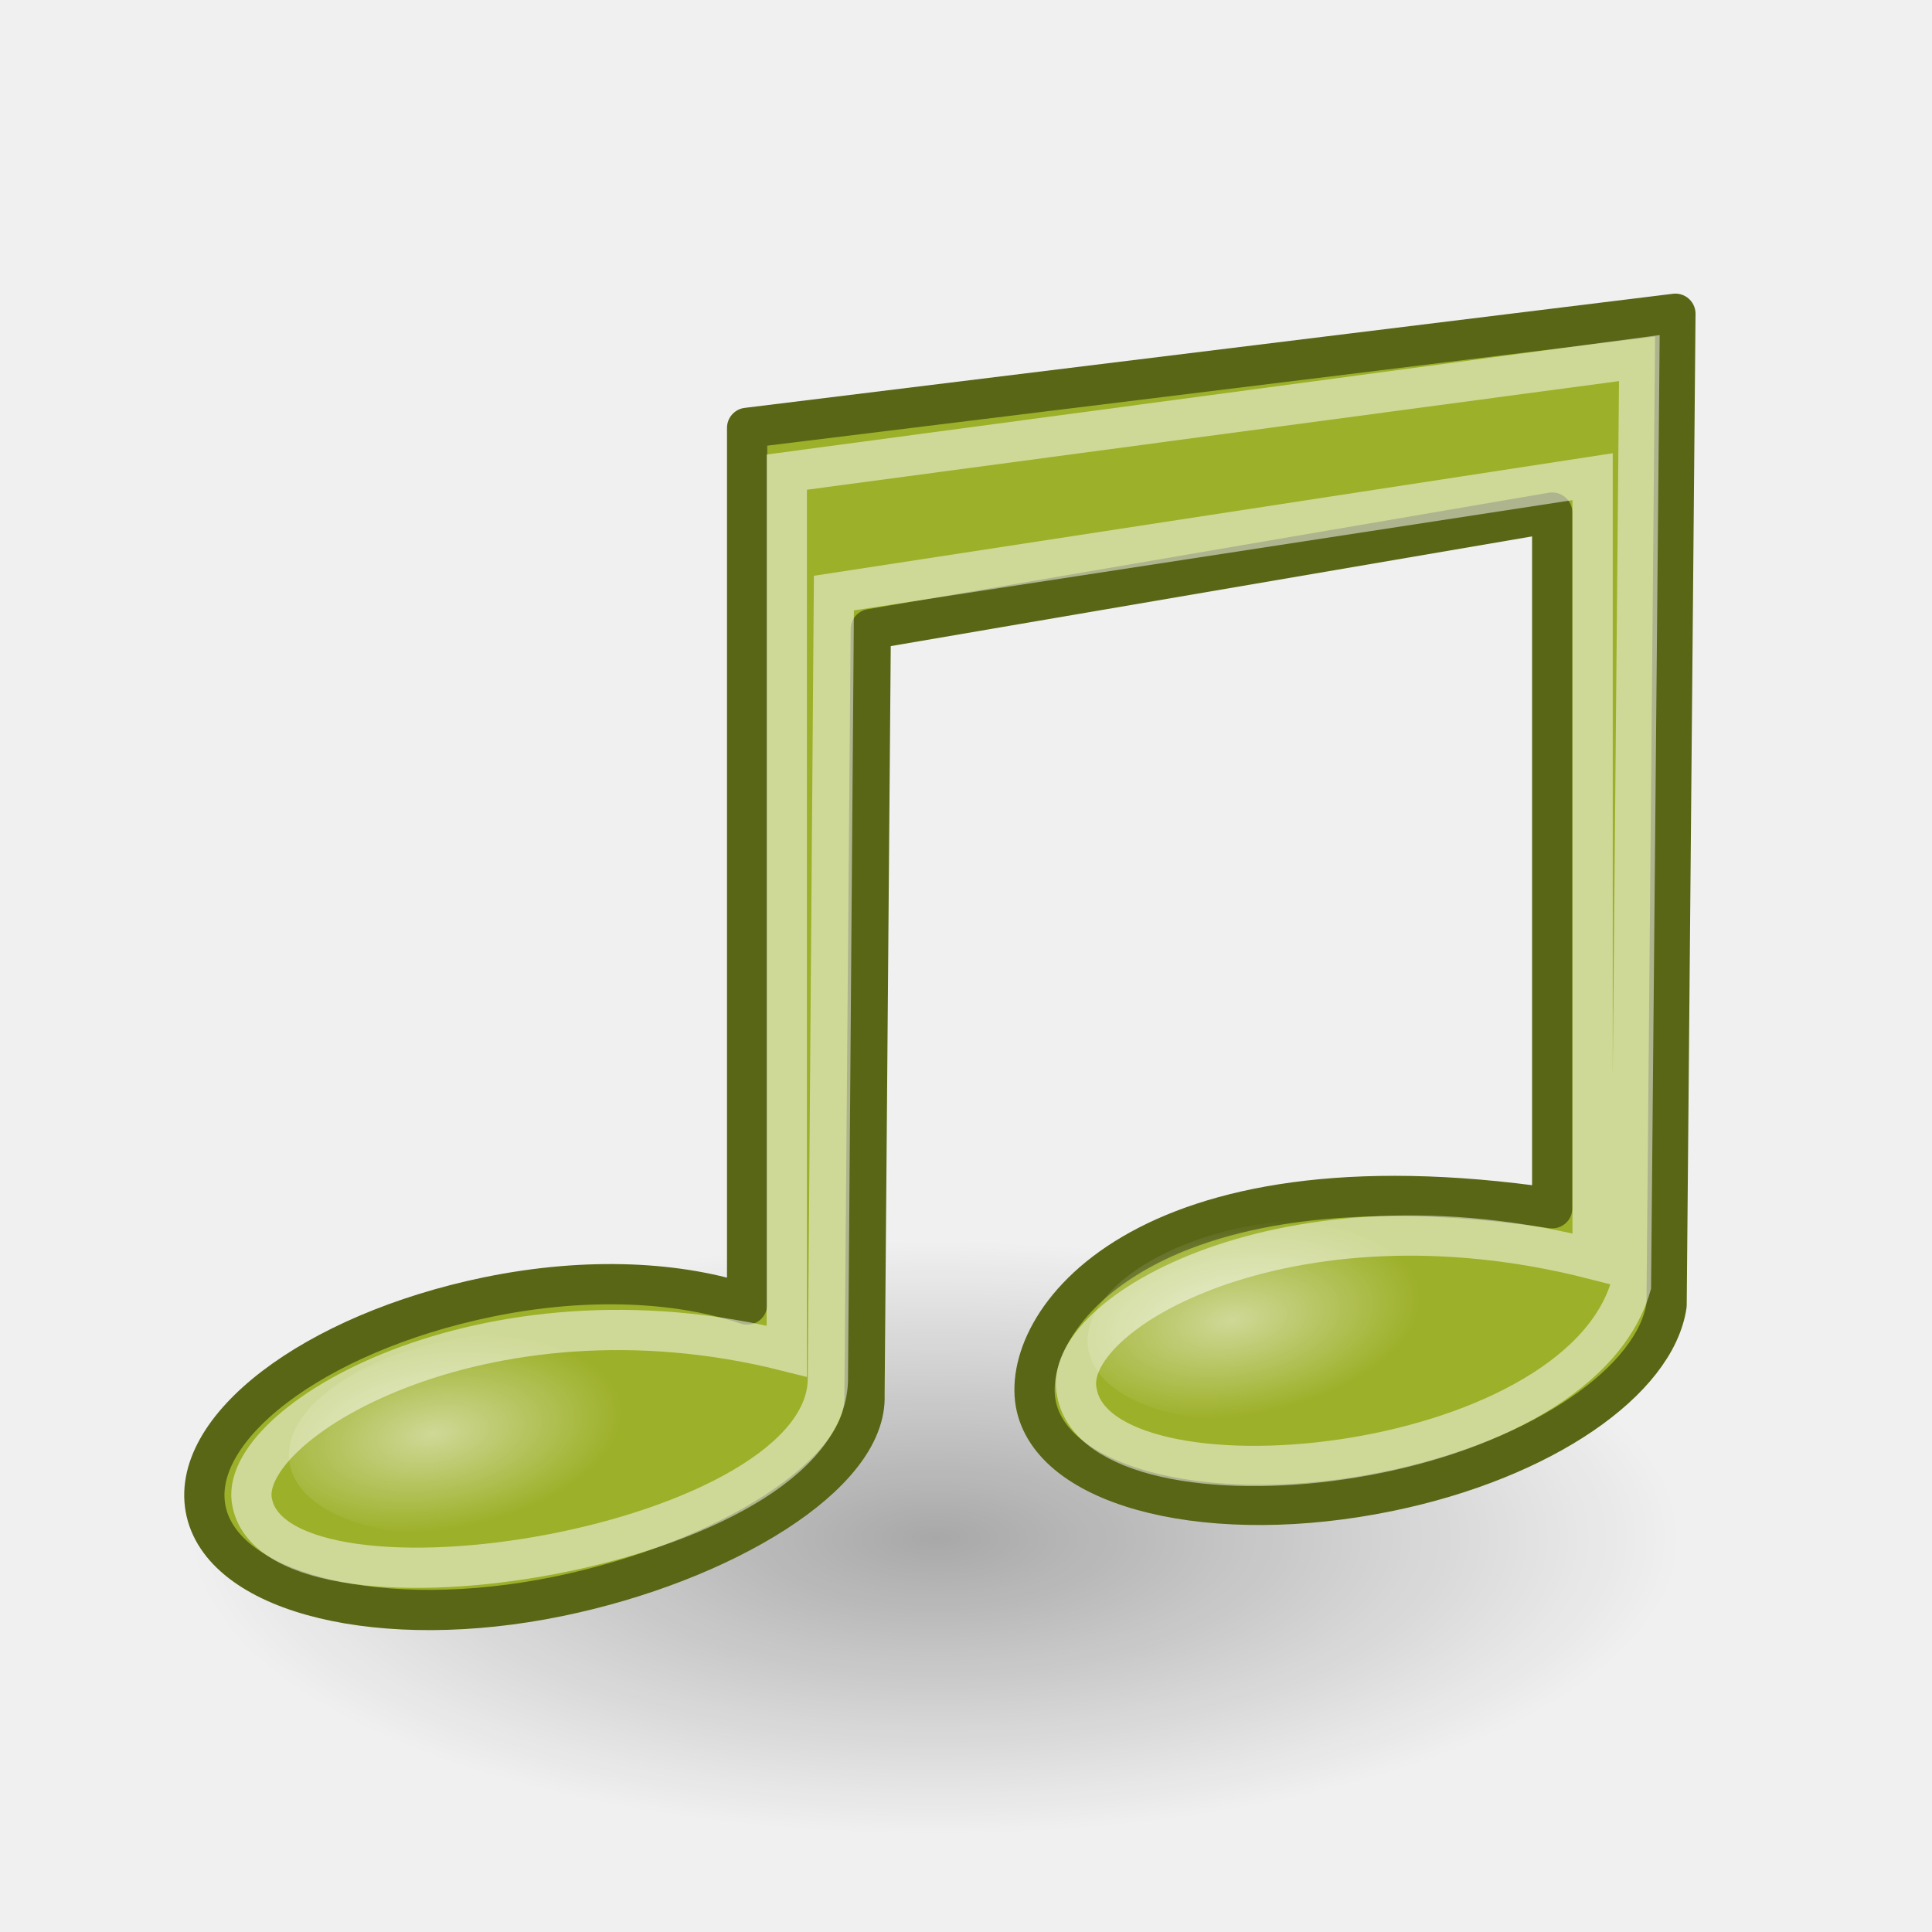
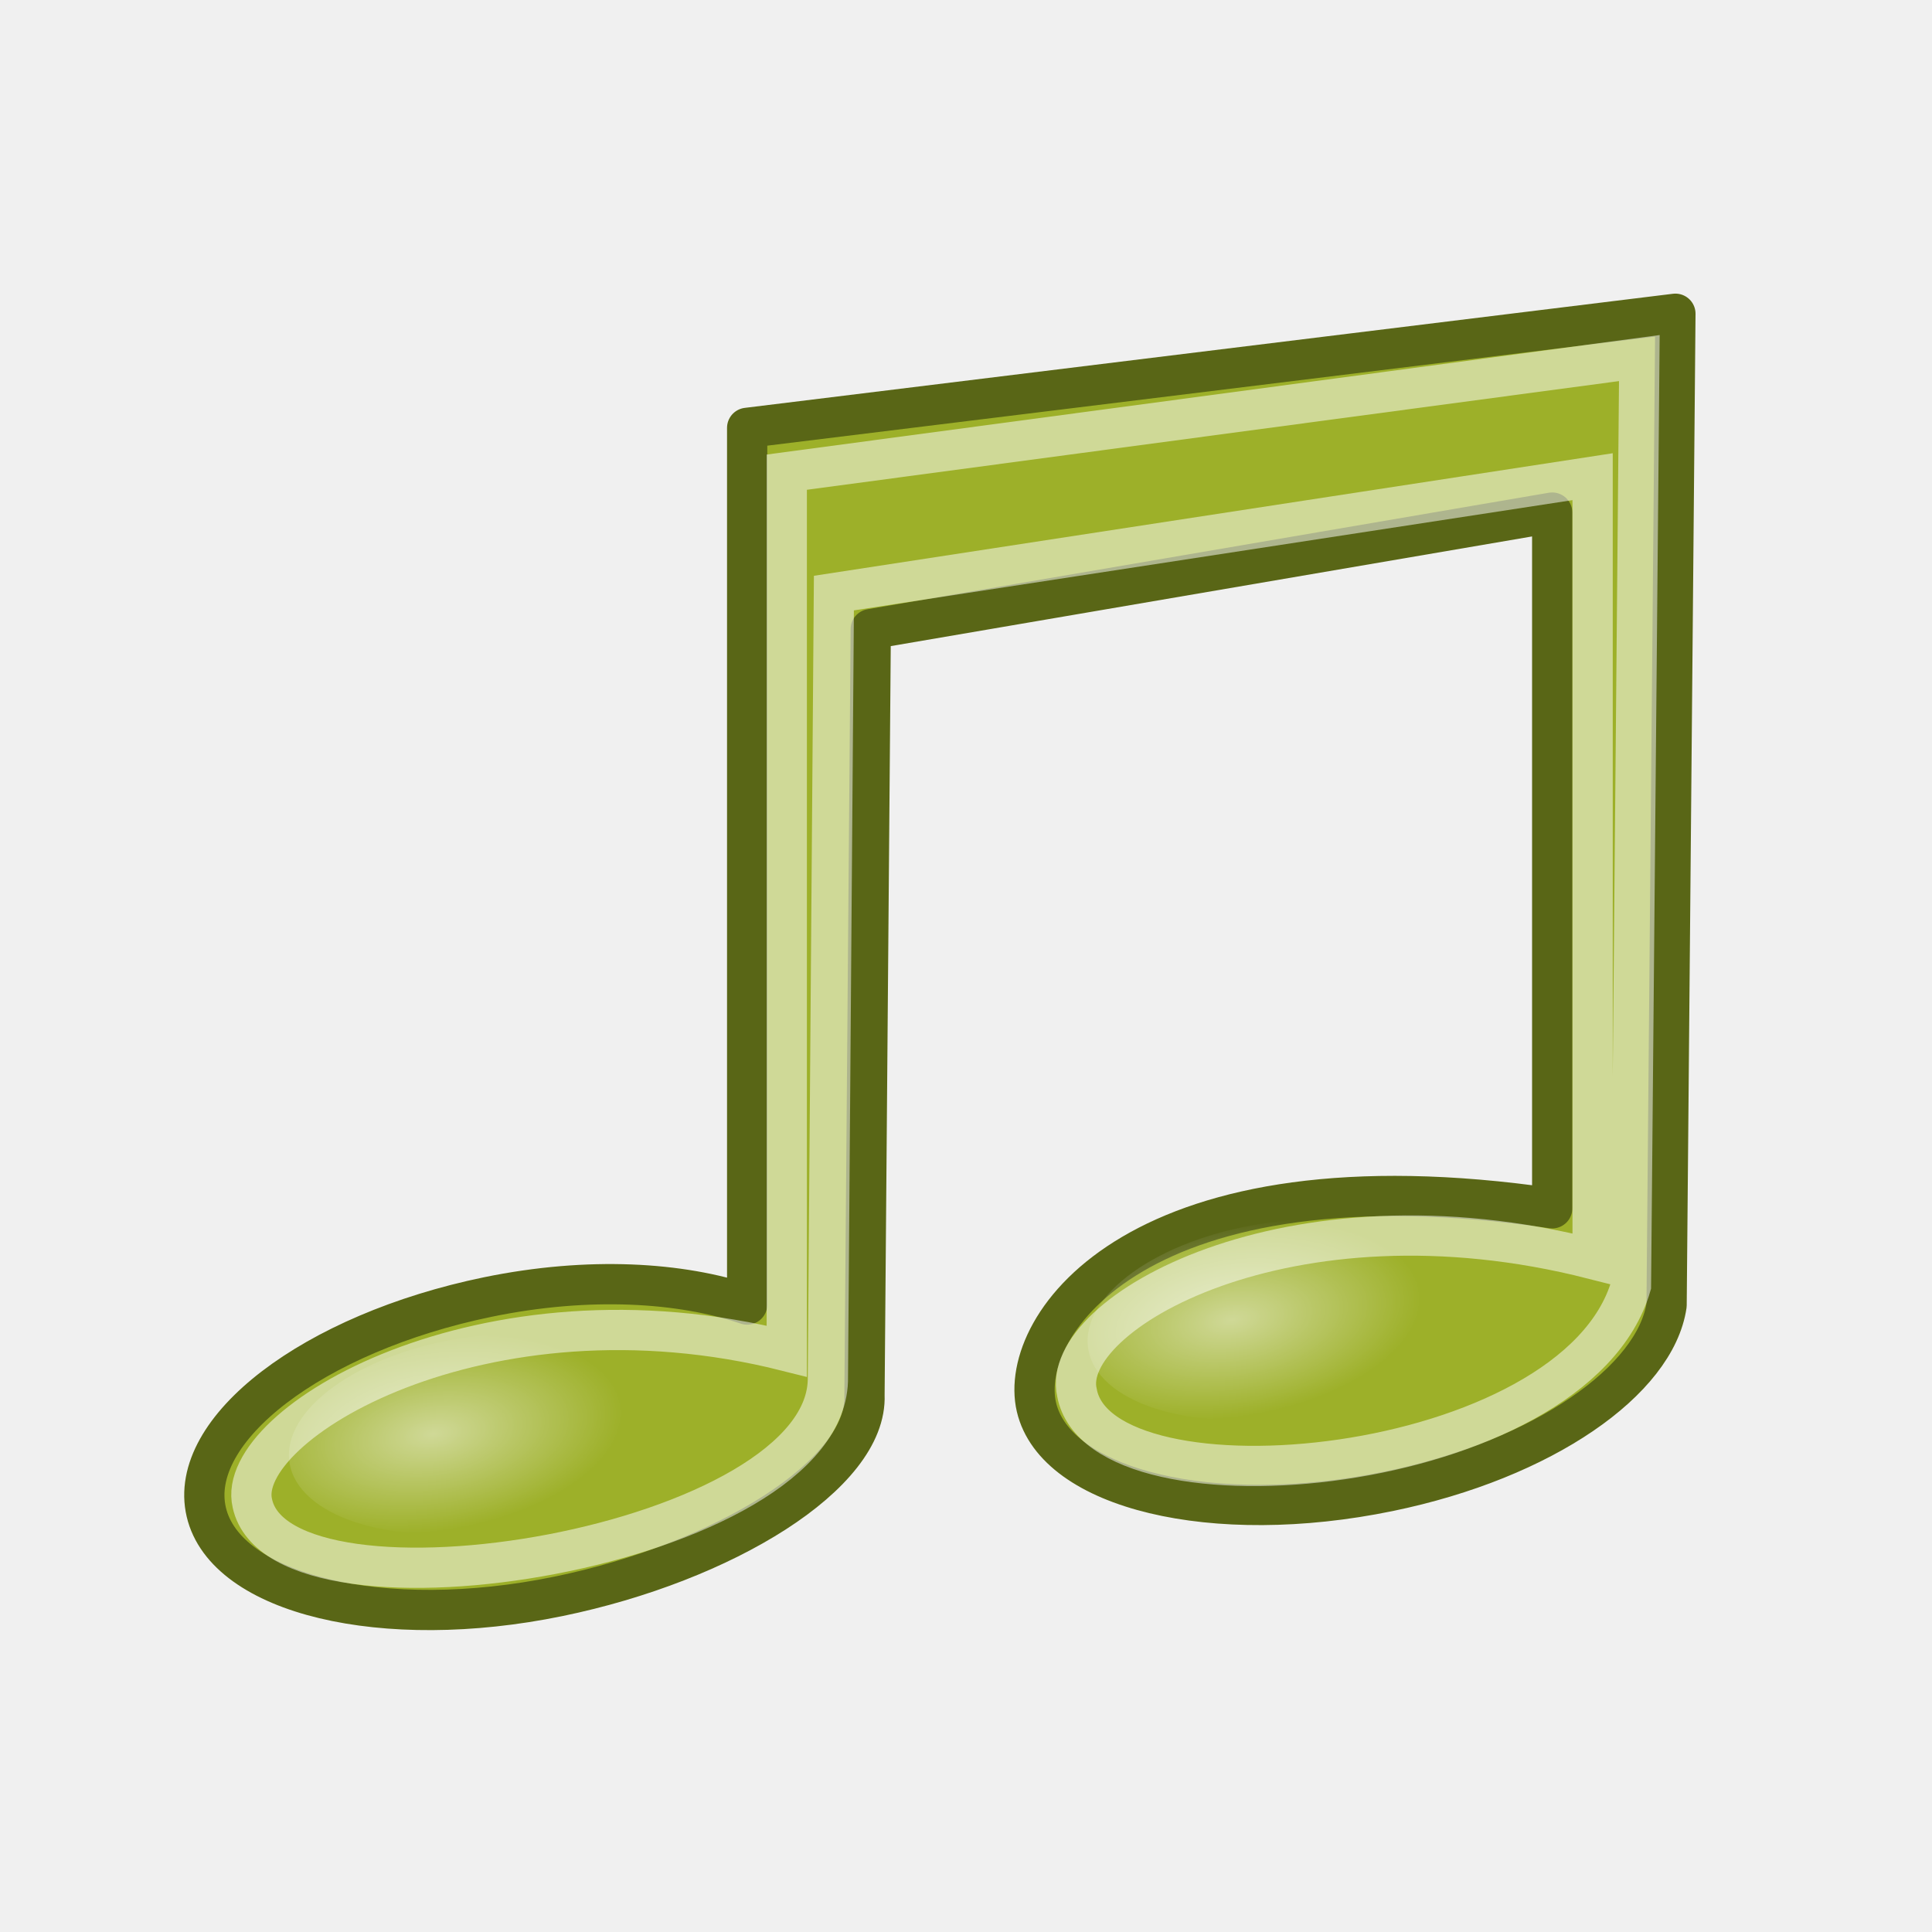
- <svg xmlns="http://www.w3.org/2000/svg" xmlns:xlink="http://www.w3.org/1999/xlink" id="svg7032" height="48px" width="48px">
+ <svg xmlns="http://www.w3.org/2000/svg" xmlns:xlink="http://www.w3.org/1999/xlink" version="1.1" width="48px" height="48px" id="svg7032">
  <defs id="defs3">
-     <linearGradient id="linearGradient2072">
-       <stop style="stop-color:#000000;stop-opacity:1;" offset="0" id="stop2074" />
-       <stop style="stop-color:#000000;stop-opacity:0;" offset="1" id="stop2076" />
+     <linearGradient id="linearGradient2315">
+       <stop id="stop2317" offset="0" style="stop-color:#ffffff;stop-opacity:1;" />
+       <stop id="stop2319" offset="1" style="stop-color:#ffffff;stop-opacity:0;" />
    </linearGradient>
-     <linearGradient id="linearGradient2315">
-       <stop style="stop-color:#ffffff;stop-opacity:1;" offset="0" id="stop2317" />
-       <stop style="stop-color:#ffffff;stop-opacity:0;" offset="1" id="stop2319" />
-     </linearGradient>
-     <radialGradient xlink:href="#linearGradient2315" id="radialGradient1358" gradientUnits="userSpaceOnUse" gradientTransform="matrix(1,-2.843321e-17,5.340760e-18,0.509804,5.770894e-16,16.05392)" cx="4.392" cy="32.308" fx="4.392" fy="32.308" r="6.375" />
-     <radialGradient xlink:href="#linearGradient2315" id="radialGradient1360" gradientUnits="userSpaceOnUse" gradientTransform="matrix(1,-1.083254e-16,1.454372e-17,0.509804,1.185203e-14,16.05392)" cx="4.392" cy="32.308" fx="4.392" fy="32.308" r="6.375" />
-     <radialGradient xlink:href="#linearGradient2072" id="radialGradient2078" cx="23.25" cy="35.375" fx="23.25" fy="35.375" r="18.5" gradientTransform="matrix(1,0,0,0.398649,0,21.2728)" gradientUnits="userSpaceOnUse" />
+     <radialGradient r="6.375" fy="32.308" fx="4.392" cy="32.308" cx="4.392" gradientTransform="matrix(1,-2.843321e-17,5.340760e-18,0.509804,5.770894e-16,16.05392)" gradientUnits="userSpaceOnUse" id="radialGradient1358" xlink:href="#linearGradient2315" />
+     <radialGradient r="6.375" fy="32.308" fx="4.392" cy="32.308" cx="4.392" gradientTransform="matrix(1,-1.083254e-16,1.454372e-17,0.509804,1.185203e-14,16.05392)" gradientUnits="userSpaceOnUse" id="radialGradient1360" xlink:href="#linearGradient2315" />
  </defs>
  <g id="layer1">
-     <path style="opacity:0.3;color:#000000;fill:url(#radialGradient2078);fill-opacity:1;fill-rule:evenodd;stroke:none;stroke-width:2;stroke-linecap:round;stroke-linejoin:round;marker:none;marker-start:none;marker-mid:none;marker-end:none;stroke-miterlimit:4;stroke-dasharray:none;stroke-dashoffset:0;stroke-opacity:1;visibility:visible;display:inline;overflow:visible" id="path1344" d="M 41.75 35.375 A 18.5 7.375 0 1 1  4.75,35.375 A 18.5 7.375 0 1 1  41.75 35.375 z" transform="translate(0,2.834646)" />
-     <path id="path7042" d="M 41.625,7.795 C 41.625,7.795 18.562,10.63 18.562,10.63 L 18.562,32.411 C 16.917,31.853 14.631,31.708 12.125,32.224 C 7.769,33.121 4.647,35.523 5.125,37.567 C 5.603,39.612 9.519,40.558 13.875,39.661 C 17.992,38.813 21.559,36.623 21.478,34.661 L 21.634,15.63 C 21.634,15.63 38.564,12.734 38.564,12.734 L 38.564,30.019 C 28.314,28.519 25.272,32.912 25.75,34.957 C 26.228,37.001 30.144,37.947 34.5,37.05 C 38.365,36.254 41.132,34.287 41.406,32.425 L 41.625,7.795 z " style="color:#000000;fill:#9db029;fill-opacity:1;fill-rule:nonzero;stroke:#596616;stroke-width:1;stroke-linecap:round;stroke-linejoin:round;marker:none;marker-start:none;marker-mid:none;marker-end:none;stroke-miterlimit:4;stroke-dashoffset:0;stroke-opacity:1;visibility:visible;display:block" />
-     <path style="opacity:0.512;color:#000000;fill:none;fill-opacity:1;fill-rule:nonzero;stroke:#ffffff;stroke-width:1;stroke-linecap:butt;stroke-linejoin:miter;marker:none;marker-start:none;marker-mid:none;marker-end:none;stroke-miterlimit:4;stroke-dasharray:none;stroke-dashoffset:0;stroke-opacity:1;visibility:visible;display:block" d="M 40.729,8.896 C 40.729,8.896 19.547,11.73 19.547,11.73 L 19.547,33.569 C 11.982,31.663 5.814,35.403 6.269,37.347 C 6.973,40.666 20.647,38.449 20.569,34.208 L 20.718,14.735 C 20.718,14.735 39.568,11.843 39.568,11.843 L 39.568,31.28 C 32.002,29.353 26.303,32.656 26.757,34.6 C 27.337,37.794 39.136,36.714 40.521,31.943 L 40.729,8.896 z " id="path2311" />
-     <path style="opacity:0.512;color:#000000;fill:url(#radialGradient1358);fill-opacity:1;fill-rule:nonzero;stroke:none;stroke-width:1;stroke-linecap:butt;stroke-linejoin:miter;marker:none;marker-start:none;marker-mid:none;marker-end:none;stroke-miterlimit:4;stroke-dasharray:none;stroke-dashoffset:0;stroke-opacity:1;visibility:visible;display:block;overflow:visible" id="path2313" d="M 12.25 32.75 A 6.375 3.25 0 1 1  -0.5,32.75 A 6.375 3.25 0 1 1  12.25 32.75 z" transform="matrix(0.734516,-0.111645,0.111645,0.734516,3.903362,12.22551)" />
-     <path transform="matrix(0.734516,-0.111645,0.111645,0.734516,23.74587,9.390864)" d="M 12.25 32.75 A 6.375 3.25 0 1 1  -0.5,32.75 A 6.375 3.25 0 1 1  12.25 32.75 z" id="path2323" style="opacity:0.512;color:#000000;fill:url(#radialGradient1360);fill-opacity:1;fill-rule:nonzero;stroke:none;stroke-width:1;stroke-linecap:butt;stroke-linejoin:miter;marker:none;marker-start:none;marker-mid:none;marker-end:none;stroke-miterlimit:4;stroke-dasharray:none;stroke-dashoffset:0;stroke-opacity:1;visibility:visible;display:block;overflow:visible" />
+     <path style="color:#000000;display:block;visibility:visible;fill:#9db029;fill-opacity:1;fill-rule:nonzero;stroke:#596616;stroke-width:1;stroke-linecap:round;stroke-linejoin:round;stroke-miterlimit:4;stroke-dashoffset:0;stroke-opacity:1;marker:none;marker-start:none;marker-mid:none;marker-end:none" d="m 41.625,7.795 c 0,0 -23.062,2.835 -23.062,2.835 v 21.781 c -1.646,-0.558 -3.932,-0.703 -6.438,-0.188 -4.356,0.897 -7.478,3.299 -7,5.344 0.478,2.044 4.394,2.991 8.75,2.094 4.117,-0.848 7.684,-3.038 7.603,-5 l 0.156,-19.031 c 0,0 16.93,-2.895 16.93,-2.895 v 17.285 c -10.25,-1.5 -13.292,2.893 -12.814,4.938 0.478,2.044 4.394,2.991 8.75,2.094 3.865,-0.796 6.632,-2.763 6.906,-4.625 z" id="path7042" />
+     <path id="path2311" d="m 40.729,8.896 c 0,0 -21.182,2.835 -21.182,2.835 V 33.569 C 11.982,31.663 5.814,35.403 6.269,37.347 6.973,40.666 20.647,38.449 20.569,34.208 l 0.149,-19.473 c 0,0 18.85,-2.892 18.85,-2.892 v 19.437 c -7.566,-1.927 -13.265,1.376 -12.811,3.32 0.579,3.194 12.378,2.113 13.764,-2.657 z" style="color:#000000;display:block;visibility:visible;opacity:0.512;fill:none;fill-opacity:1;fill-rule:nonzero;stroke:#ffffff;stroke-width:1;stroke-linecap:butt;stroke-linejoin:miter;stroke-miterlimit:4;stroke-dasharray:none;stroke-dashoffset:0;stroke-opacity:1;marker:none;marker-start:none;marker-mid:none;marker-end:none" />
+     <ellipse ry="3.25" rx="6.375" cy="32.75" cx="5.875" transform="matrix(0.734516,-0.111645,0.111645,0.734516,3.903362,12.22551)" id="path2313" style="color:#000000;display:block;overflow:visible;visibility:visible;opacity:0.512;fill:url(#radialGradient1358);fill-opacity:1;fill-rule:nonzero;stroke:none;stroke-width:1;stroke-linecap:butt;stroke-linejoin:miter;stroke-miterlimit:4;stroke-dasharray:none;stroke-dashoffset:0;stroke-opacity:1;marker:none;marker-start:none;marker-mid:none;marker-end:none" />
+     <ellipse ry="3.25" rx="6.375" cy="32.75" cx="5.875" style="color:#000000;display:block;overflow:visible;visibility:visible;opacity:0.512;fill:url(#radialGradient1360);fill-opacity:1;fill-rule:nonzero;stroke:none;stroke-width:1;stroke-linecap:butt;stroke-linejoin:miter;stroke-miterlimit:4;stroke-dasharray:none;stroke-dashoffset:0;stroke-opacity:1;marker:none;marker-start:none;marker-mid:none;marker-end:none" id="path2323" transform="matrix(0.734516,-0.111645,0.111645,0.734516,23.74587,9.390864)" />
  </g>
</svg>
